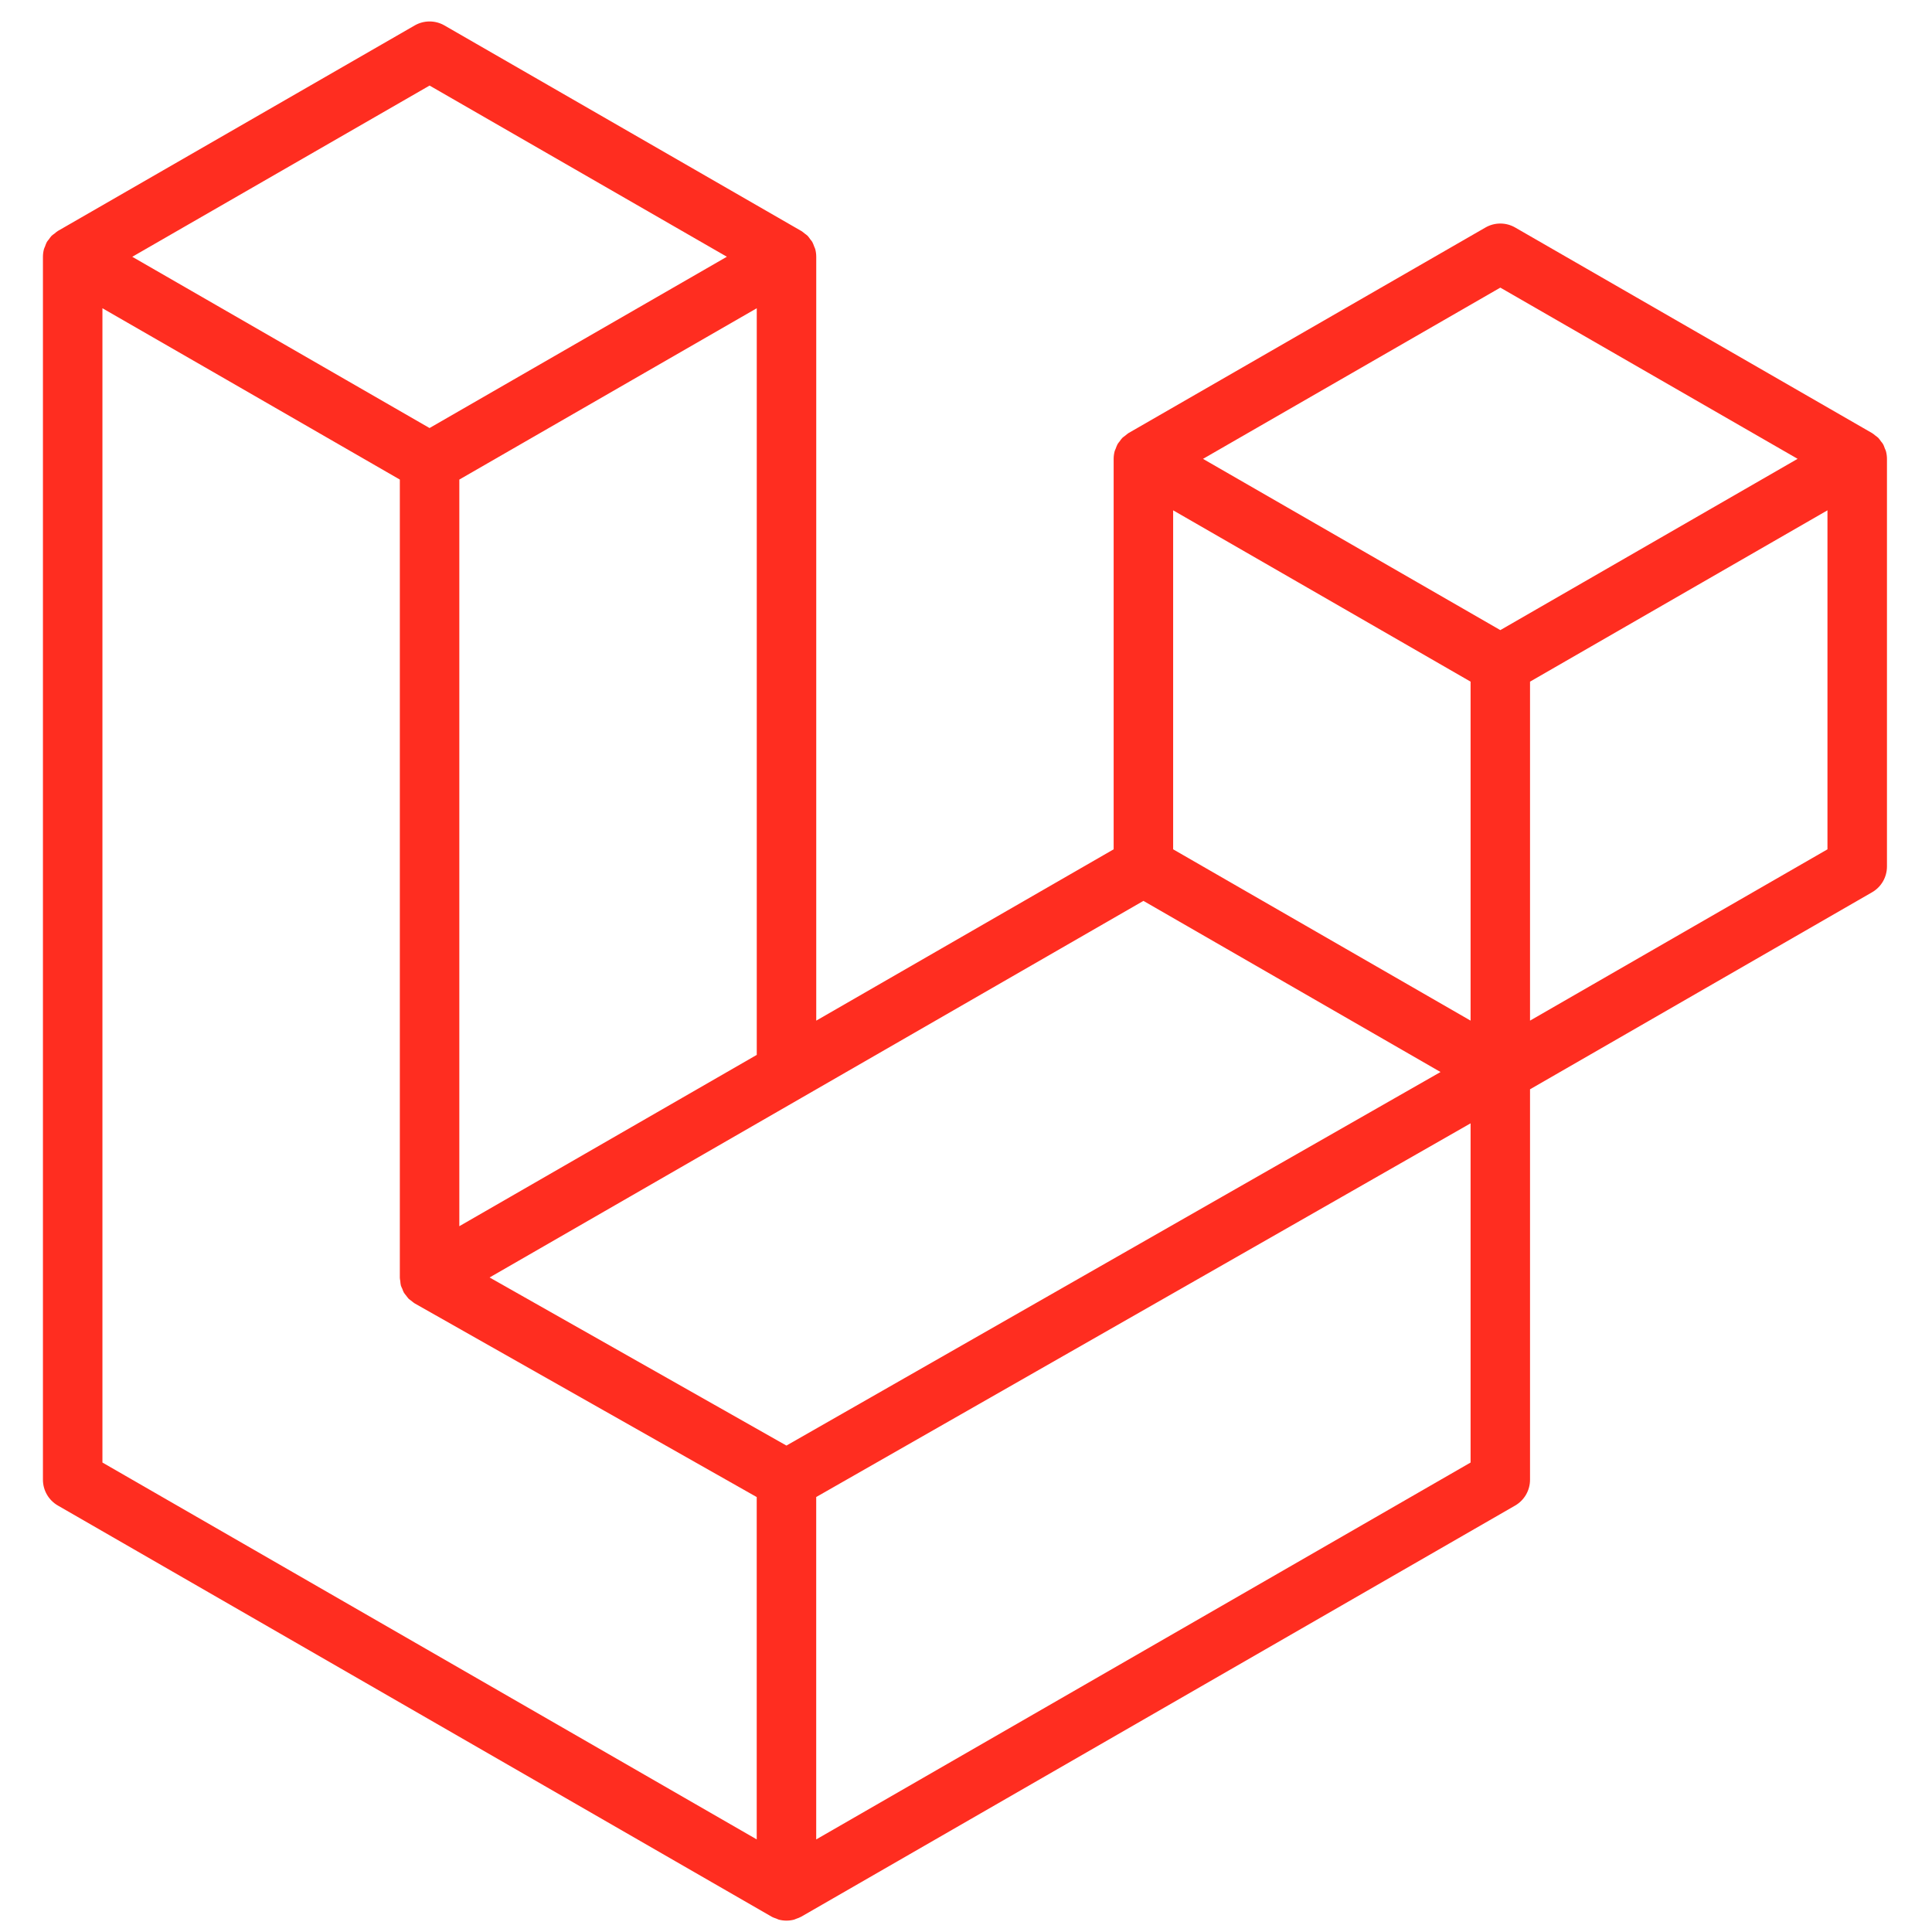
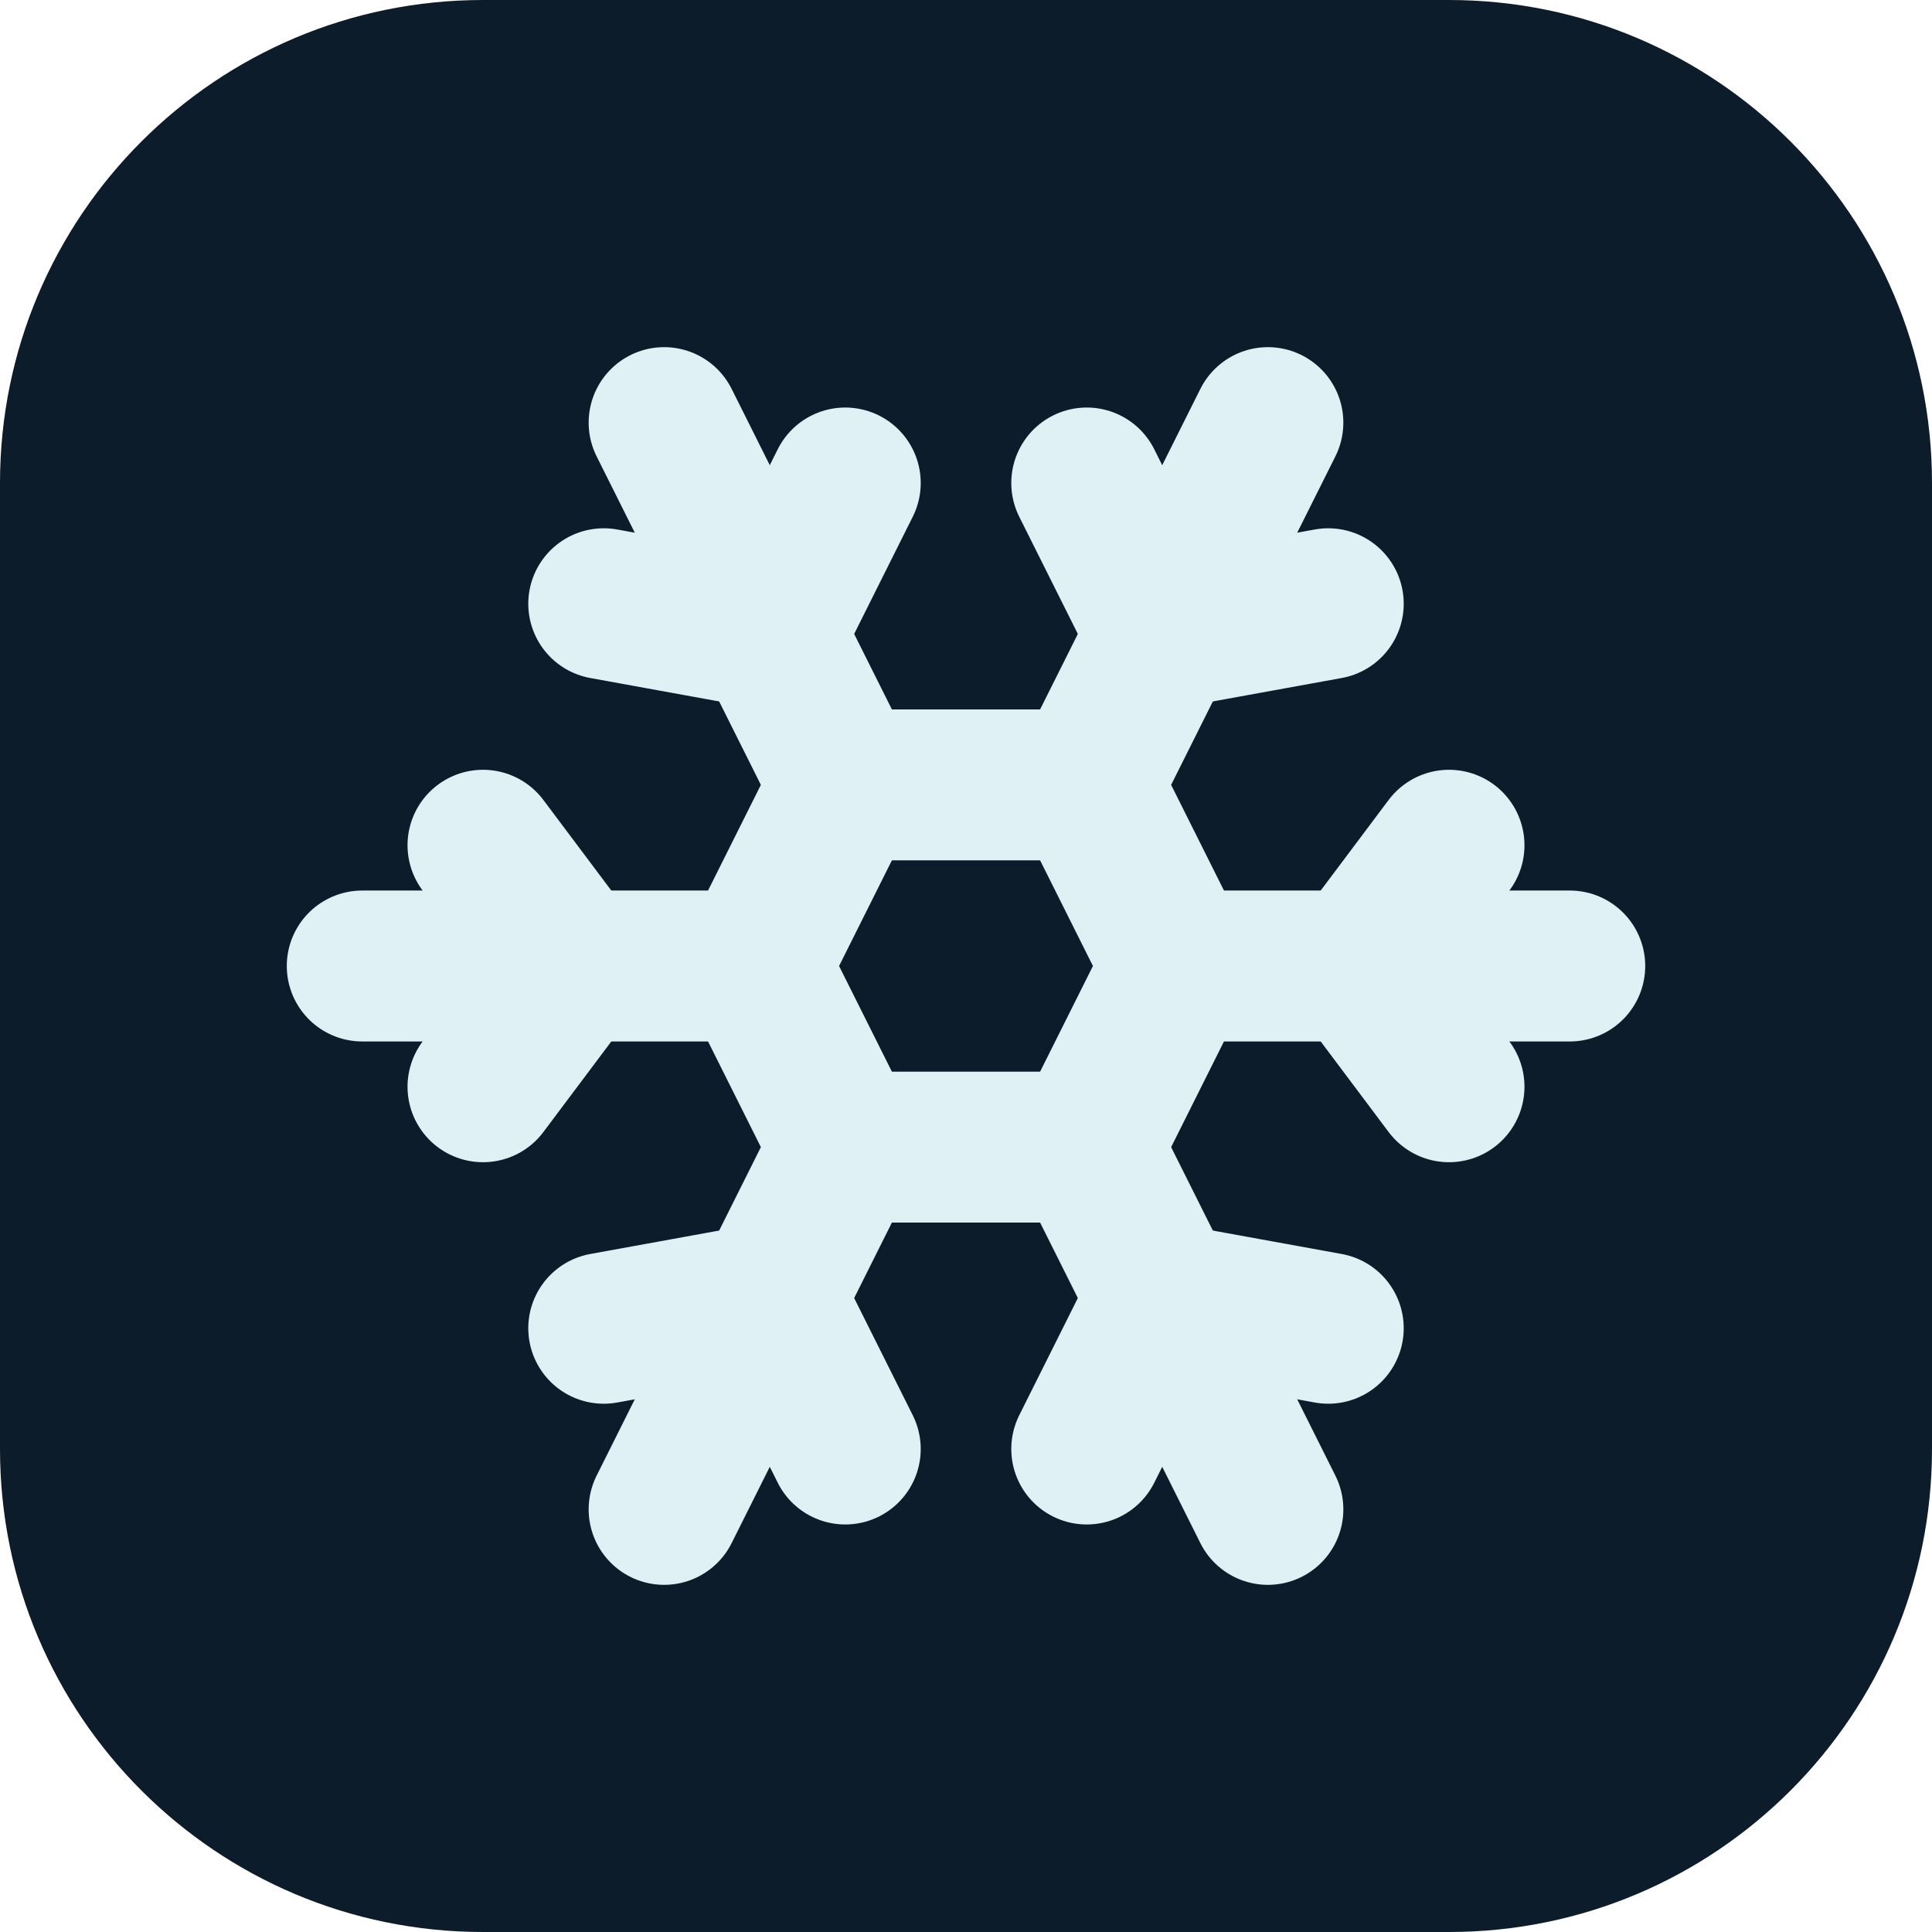
- <svg xmlns="http://www.w3.org/2000/svg" width="166" height="166" viewBox="0 0 166 166" fill="none">
-   <path fill-rule="evenodd" clip-rule="evenodd" d="M162.041 38.759C162.099 38.977 162.129 39.201 162.13 39.426V74.452C162.13 74.902 162.011 75.344 161.786 75.733C161.561 76.122 161.237 76.444 160.847 76.668L131.462 93.594V127.141C131.462 128.054 130.977 128.897 130.186 129.357L68.847 164.683C68.707 164.763 68.554 164.814 68.401 164.868C68.343 164.887 68.289 164.922 68.228 164.938C67.8 165.051 67.349 165.051 66.92 164.938C66.85 164.919 66.786 164.881 66.719 164.855C66.579 164.804 66.432 164.76 66.298 164.683L4.972 129.357C4.583 129.133 4.259 128.81 4.034 128.421C3.808 128.032 3.69 127.591 3.689 127.141L3.689 22.063C3.689 21.834 3.721 21.61 3.779 21.393C3.798 21.32 3.843 21.253 3.868 21.179C3.916 21.045 3.961 20.908 4.031 20.783C4.079 20.7 4.149 20.633 4.206 20.557C4.28 20.454 4.347 20.349 4.433 20.26C4.506 20.186 4.602 20.132 4.685 20.068C4.778 19.992 4.861 19.909 4.966 19.848L35.633 2.185C36.022 1.961 36.462 1.844 36.91 1.844C37.358 1.844 37.798 1.961 38.186 2.185L68.851 19.848H68.857C68.959 19.912 69.045 19.992 69.138 20.065C69.221 20.129 69.313 20.186 69.387 20.257C69.476 20.349 69.54 20.454 69.616 20.557C69.671 20.633 69.744 20.7 69.789 20.783C69.862 20.911 69.904 21.045 69.955 21.179C69.98 21.253 70.025 21.32 70.044 21.396C70.103 21.614 70.133 21.838 70.133 22.063V87.694L95.686 72.974V39.423C95.686 39.2 95.718 38.973 95.775 38.759C95.798 38.683 95.839 38.615 95.865 38.542C95.916 38.408 95.96 38.271 96.031 38.146C96.079 38.063 96.149 37.996 96.203 37.92C96.279 37.818 96.343 37.712 96.433 37.623C96.506 37.549 96.599 37.495 96.681 37.431C96.777 37.355 96.86 37.272 96.962 37.211L127.633 19.548C128.021 19.324 128.461 19.206 128.91 19.206C129.358 19.206 129.798 19.324 130.186 19.548L160.85 37.211C160.959 37.275 161.042 37.355 161.137 37.428C161.217 37.492 161.31 37.549 161.383 37.62C161.473 37.712 161.536 37.818 161.613 37.92C161.67 37.996 161.741 38.063 161.785 38.146C161.859 38.271 161.9 38.408 161.951 38.542C161.98 38.615 162.021 38.683 162.041 38.759ZM157.018 72.974V43.848L146.287 50.028L131.462 58.568V87.694L157.021 72.974H157.018ZM126.354 125.663V96.518L111.771 104.85L70.13 128.626V158.046L126.354 125.663ZM8.801 26.485V125.663L65.018 158.043V128.629L35.649 112L35.64 111.994L35.627 111.988C35.528 111.93 35.445 111.847 35.353 111.777C35.273 111.713 35.18 111.662 35.11 111.592L35.104 111.582C35.021 111.502 34.963 111.403 34.893 111.314C34.829 111.228 34.753 111.154 34.702 111.065L34.699 111.055C34.641 110.96 34.606 110.845 34.565 110.736C34.523 110.64 34.469 110.551 34.443 110.449C34.411 110.328 34.405 110.197 34.392 110.072C34.379 109.976 34.354 109.881 34.354 109.785V109.778V41.205L19.532 32.662L8.801 26.485ZM36.913 7.35L11.364 22.063L36.907 36.777L62.453 22.06L36.907 7.35H36.913ZM50.2 99.174L65.022 90.637V26.485L54.291 32.665L39.466 41.205V105.357L50.2 99.174ZM128.91 24.713L103.363 39.426L128.91 54.14L154.453 39.423L128.91 24.713ZM126.354 58.568L111.529 50.028L100.798 43.848V72.974L115.619 81.511L126.354 87.694V58.568ZM67.571 124.205L105.042 102.803L123.772 92.109L98.245 77.405L68.854 94.334L42.066 109.762L67.571 124.205Z" fill="#FF2D20" />
+ <svg xmlns="http://www.w3.org/2000/svg" viewBox="0 0 32 32">
+   <rect width="32" height="32" rx="8" fill="#0c1c2a" />
+   <g transform="translate(4 4)" fill="none" stroke="#dff1f4" stroke-width="2.5" stroke-linecap="round" stroke-linejoin="round">
+     <path d="m10 20-1.25-2.5L6 18" />
+     <path d="M10 4 8.75 6.5 6 6" />
+     <path d="m14 20 1.25-2.5L18 18" />
+     <path d="m14 4 1.25 2.5L18 6" />
+     <path d="m17 21-3-6h-4" />
+     <path d="m17 3-3 6 1.5 3" />
+     <path d="M2 12h6.5L10 9" />
+     <path d="m20 10-1.5 2 1.5 2" />
+     <path d="M22 12h-6.5L14 15" />
+     <path d="m4 10 1.5 2L4 14" />
+     <path d="m7 21 3-6-1.5-3" />
+     <path d="m7 3 3 6h4" />
+   </g>
</svg>
